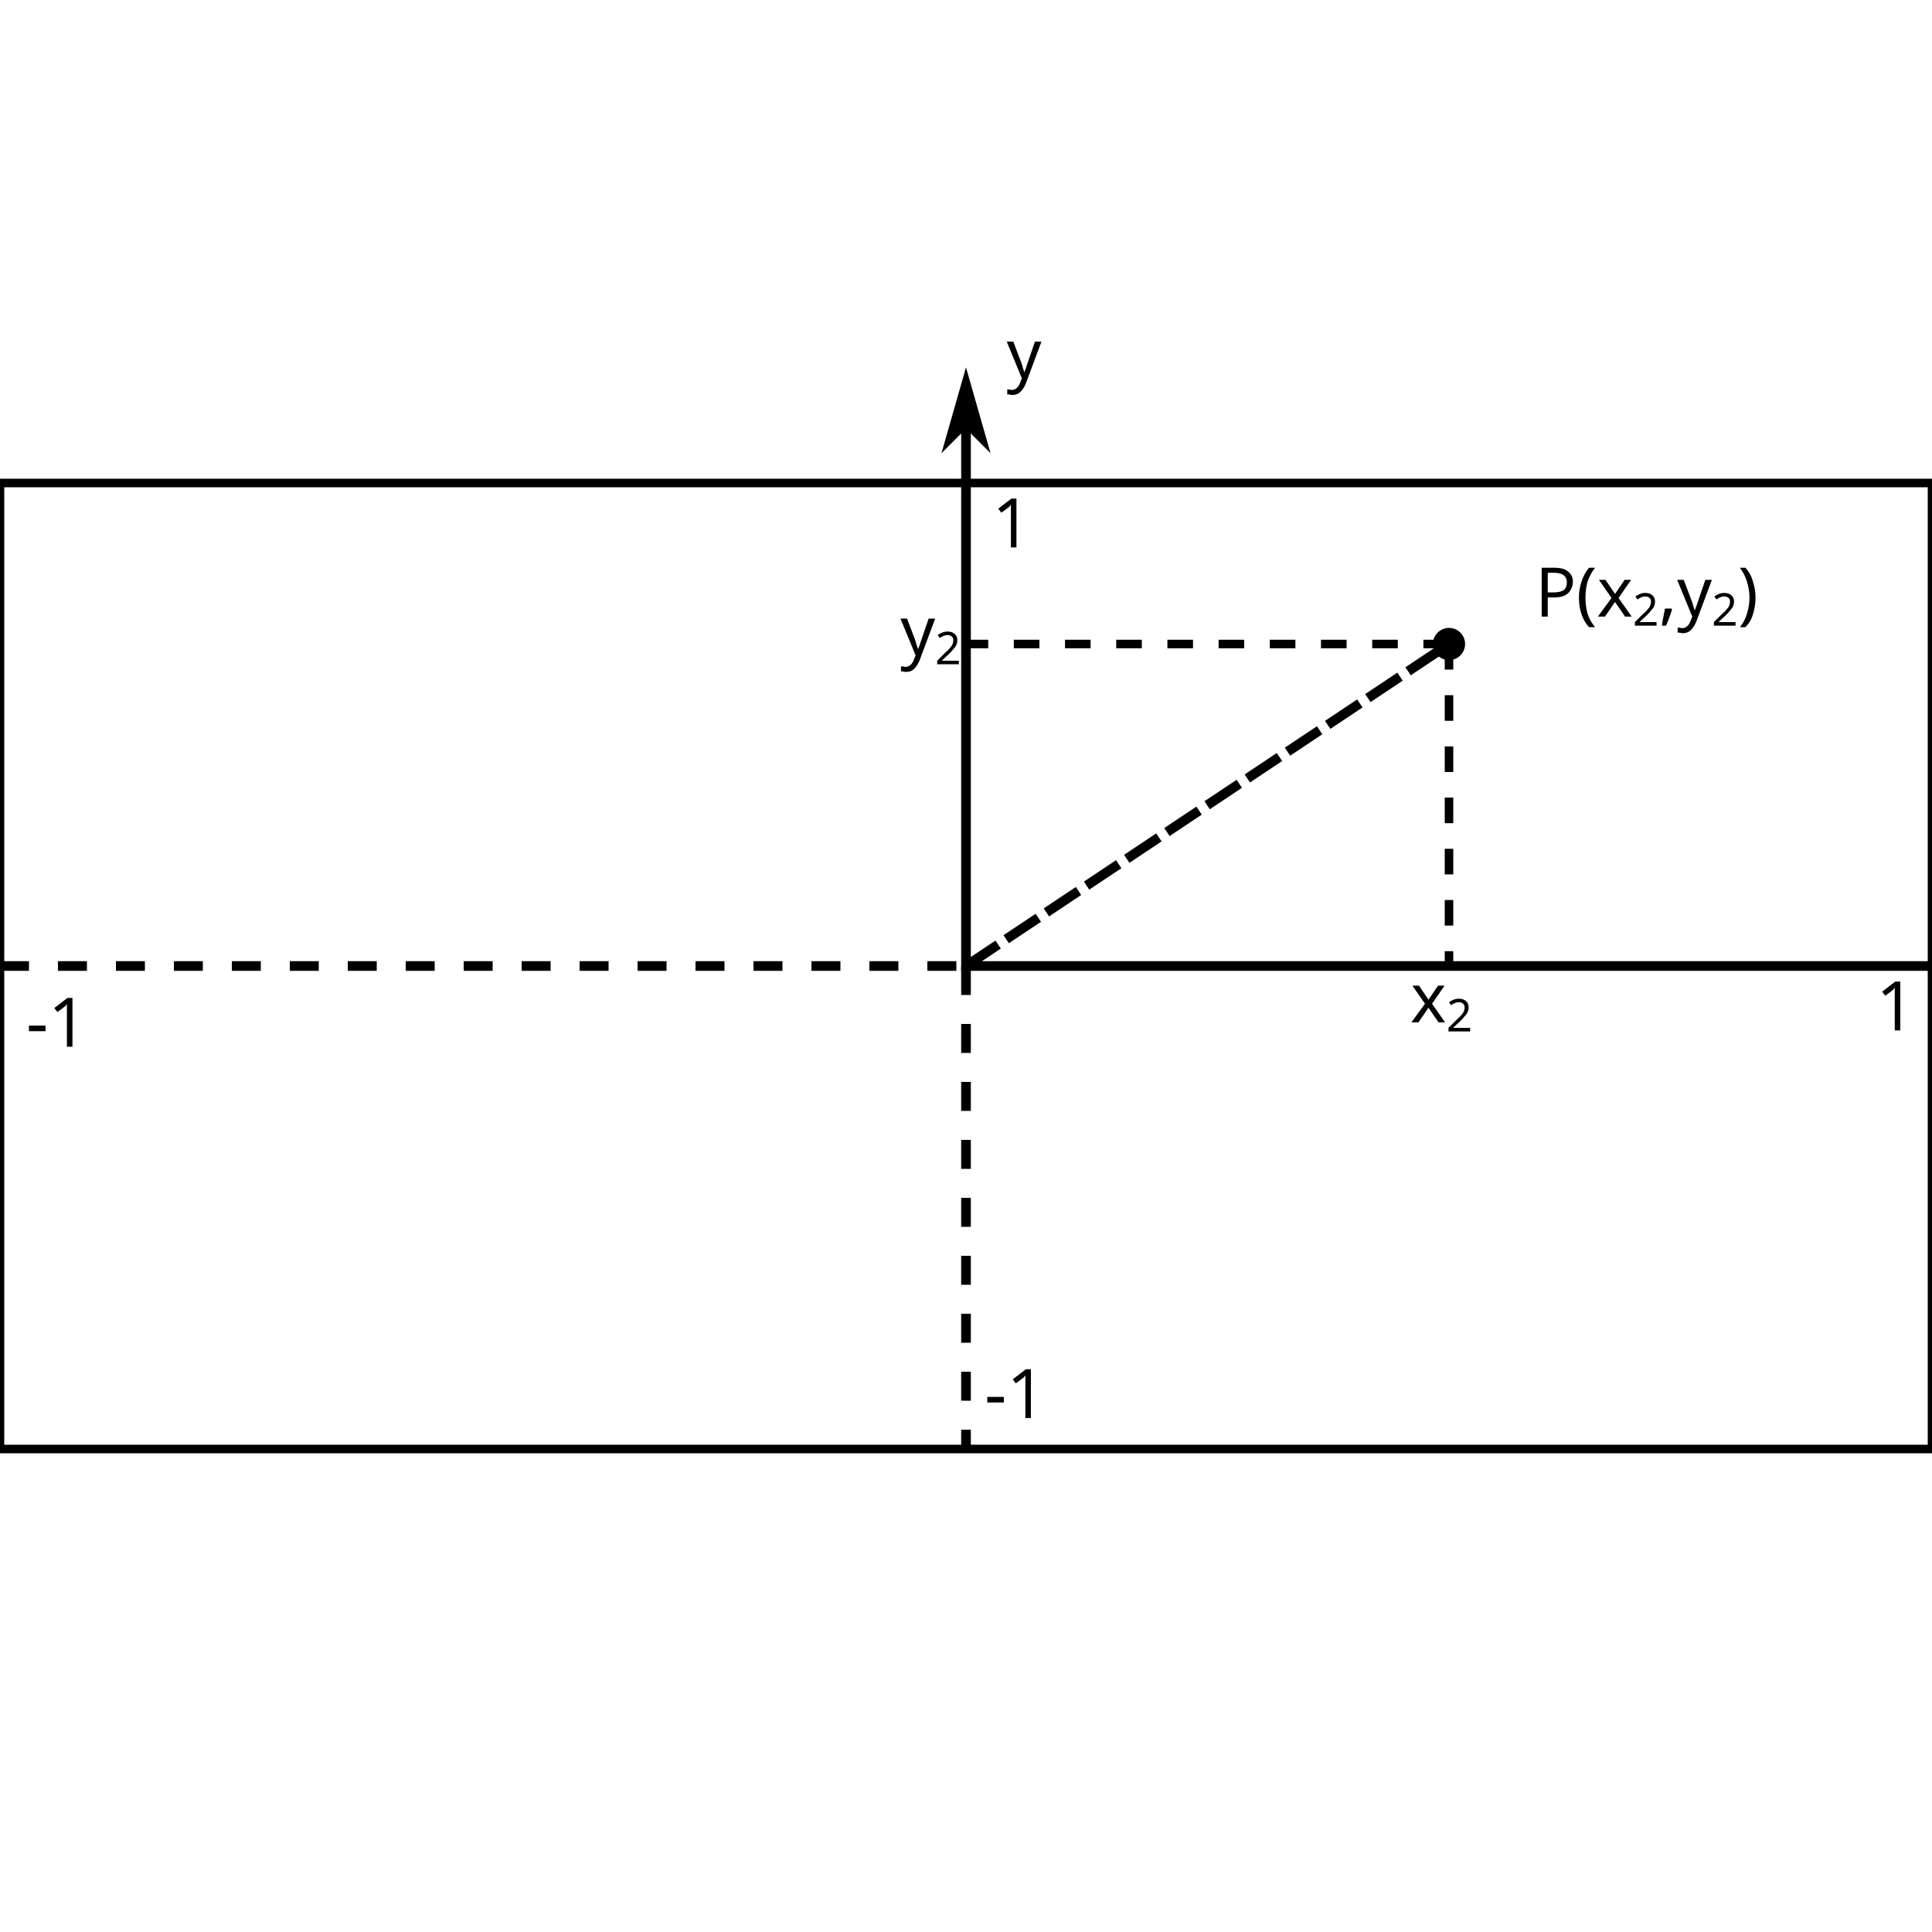
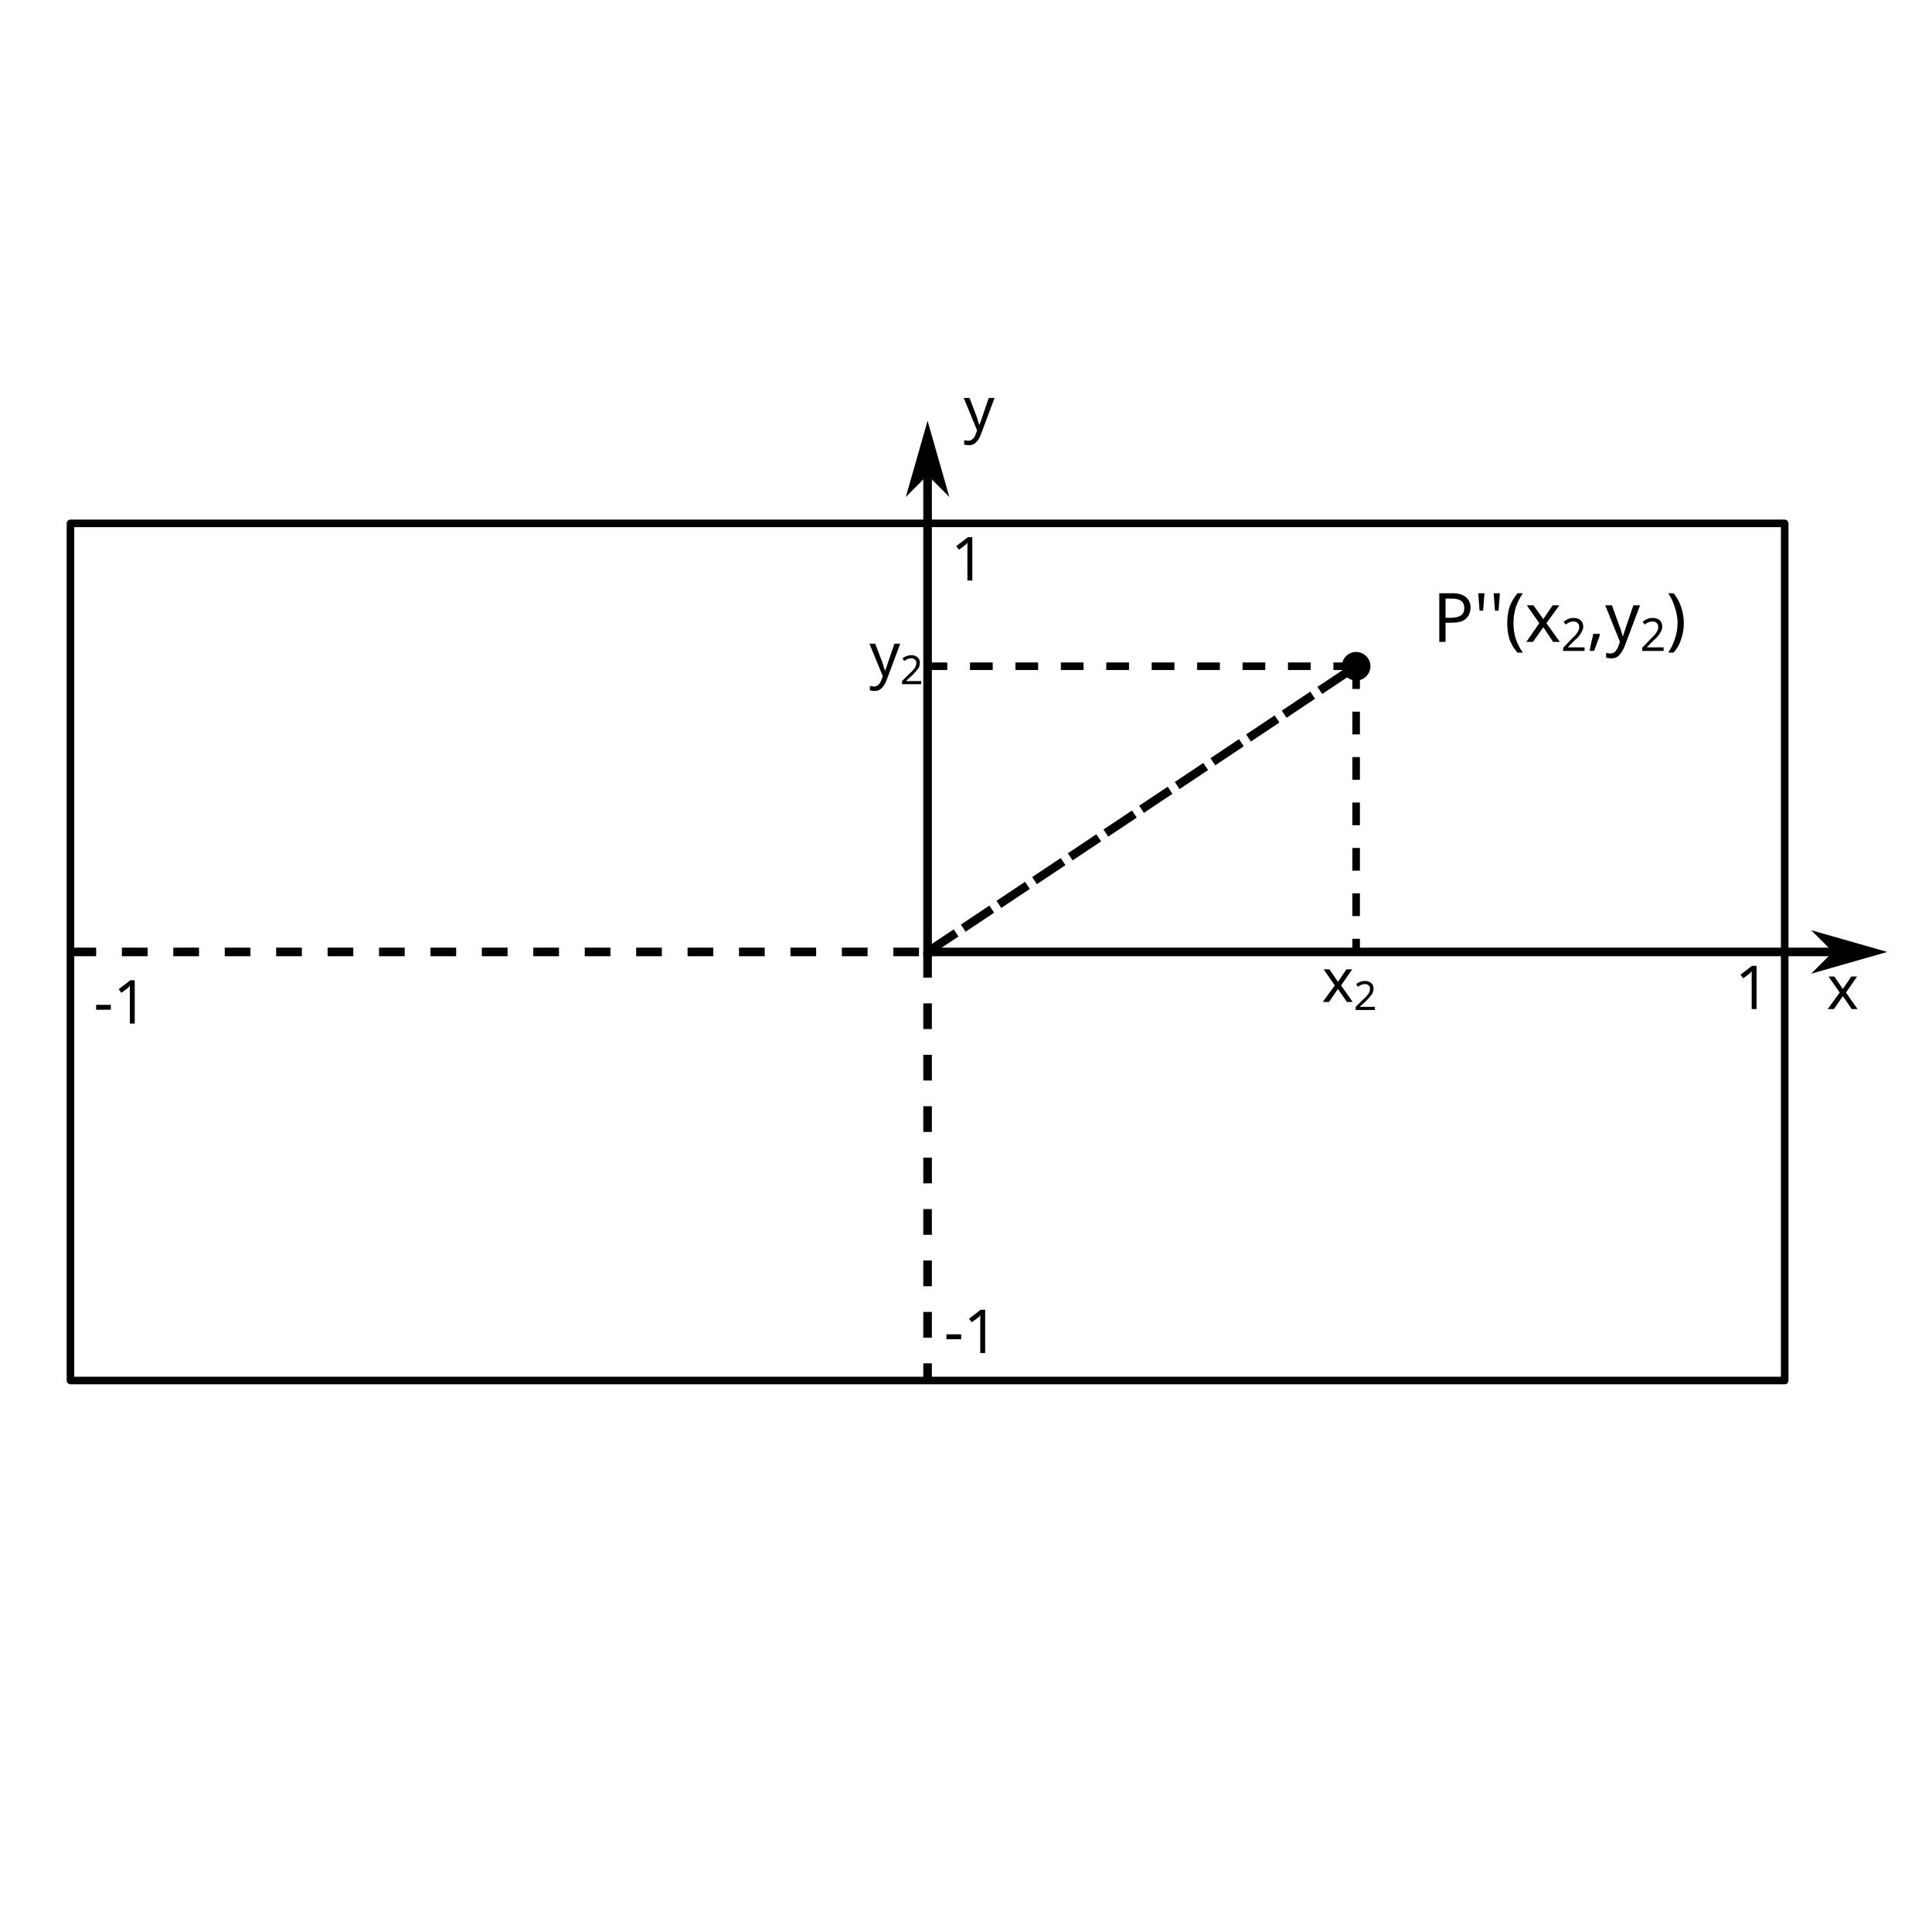
<svg xmlns="http://www.w3.org/2000/svg" width="6cm" height="6cm" viewBox="0 0 60 60" version="1.1" id="svg8">
  <defs id="defs2">
    <marker orient="auto" refY="0.0" refX="0.0" id="Arrow1Mend" style="overflow:visible;">
      <path id="path4649" d="M 0.0,0.0 L 5.0,-5.0 L -12.5,0.0 L 5.0,5.0 L 0.0,0.0 z " style="fill-rule:evenodd;stroke:#000000;stroke-width:1pt;stroke-opacity:1;fill:#000000;fill-opacity:1" transform="scale(0.4) rotate(180) translate(10,0)" />
    </marker>
    <marker orient="auto" refY="0.0" refX="0.0" id="marker5056" style="overflow:visible">
      <path id="path5054" d="M 0.0,0.0 L 5.0,-5.0 L -12.5,0.0 L 5.0,5.0 L 0.0,0.0 z " style="fill-rule:evenodd;stroke:#000000;stroke-width:1pt;stroke-opacity:1;fill:#000000;fill-opacity:1" transform="scale(0.4) translate(10,0)" />
    </marker>
    <marker orient="auto" refY="0.0" refX="0.0" id="Arrow1Send" style="overflow:visible;">
      <path id="path4655" d="M 0.0,0.0 L 5.0,-5.0 L -12.5,0.0 L 5.0,5.0 L 0.0,0.0 z " style="fill-rule:evenodd;stroke:#000000;stroke-width:1pt;stroke-opacity:1;fill:#000000;fill-opacity:1" transform="scale(0.2) rotate(180) translate(6,0)" />
    </marker>
    <marker orient="auto" refY="0.0" refX="0.0" id="Arrow1Sstart" style="overflow:visible">
      <path id="path4652" d="M 0.0,0.0 L 5.0,-5.0 L -12.5,0.0 L 5.0,5.0 L 0.0,0.0 z " style="fill-rule:evenodd;stroke:#000000;stroke-width:1pt;stroke-opacity:1;fill:#000000;fill-opacity:1" transform="scale(0.2) translate(6,0)" />
    </marker>
    <marker orient="auto" refY="0.0" refX="0.0" id="Arrow1Mstart" style="overflow:visible">
      <path id="path4646" d="M 0.0,0.0 L 5.0,-5.0 L -12.5,0.0 L 5.0,5.0 L 0.0,0.0 z " style="fill-rule:evenodd;stroke:#000000;stroke-width:1pt;stroke-opacity:1;fill:#000000;fill-opacity:1" transform="scale(0.4) translate(10,0)" />
    </marker>
    <marker orient="auto" refY="0.0" refX="0.0" id="Arrow1Lstart" style="overflow:visible">
      <path id="path4640" d="M 0.0,0.0 L 5.0,-5.0 L -12.5,0.0 L 5.0,5.0 L 0.0,0.0 z " style="fill-rule:evenodd;stroke:#000000;stroke-width:1pt;stroke-opacity:1;fill:#000000;fill-opacity:1" transform="scale(0.8) translate(12.5,0)" />
    </marker>
    <marker orient="auto" refY="0" refX="0" id="marker5056-3" style="overflow:visible">
      <path id="path5054-8" d="M 0,0 5,-5 -12.5,0 5,5 Z" style="fill:#000000;fill-opacity:1;fill-rule:evenodd;stroke:#000000;stroke-width:1pt;stroke-opacity:1" transform="matrix(0.4,0,0,0.4,4,0)" />
    </marker>
    <marker orient="auto" refY="0" refX="0" id="Arrow1Mend-5" style="overflow:visible">
      <path id="path4649-1" d="M 0,0 5,-5 -12.5,0 5,5 Z" style="fill:#000000;fill-opacity:1;fill-rule:evenodd;stroke:#000000;stroke-width:1pt;stroke-opacity:1" transform="matrix(-0.4,0,0,-0.4,-4,0)" />
    </marker>
    <marker orient="auto" refY="0" refX="0" id="Arrow1Sstart-0" style="overflow:visible">
      <path id="path4652-8" d="M 0,0 5,-5 -12.5,0 5,5 Z" style="fill:#000000;fill-opacity:1;fill-rule:evenodd;stroke:#000000;stroke-width:1pt;stroke-opacity:1" transform="matrix(0.2,0,0,0.2,1.2,0)" />
    </marker>
    <marker orient="auto" refY="0" refX="0" id="Arrow1Send-7" style="overflow:visible">
      <path id="path4655-6" d="M 0,0 5,-5 -12.5,0 5,5 Z" style="fill:#000000;fill-opacity:1;fill-rule:evenodd;stroke:#000000;stroke-width:1pt;stroke-opacity:1" transform="matrix(-0.2,0,0,-0.2,-1.2,0)" />
    </marker>
  </defs>
  <g id="layer1" transform="translate(0,-237)">
-     <g id="g5465">
-       <path id="path4489" d="m 30,249 0,18 h 35" style="fill:none;fill-rule:evenodd;stroke:#000000;stroke-width:0.3;stroke-linecap:butt;stroke-linejoin:miter;stroke-miterlimit:4;stroke-dasharray:none;stroke-opacity:1;marker-start:url(#marker5056);marker-end:url(#Arrow1Mend)" />
+     <g id="g5465" transform="matrix(0.8872883,0,0,0.8872883,2.188024,29.65738)">
+       <path id="path4489" d="m 30,249 v 18 h 33" style="fill:none;fill-rule:evenodd;stroke:#000000;stroke-width:0.3;stroke-linecap:butt;stroke-linejoin:miter;stroke-miterlimit:4;stroke-dasharray:none;stroke-opacity:1;marker-start:url(#marker5056);marker-end:url(#Arrow1Mend)" />
      <path id="path4497" d="M 0,267 H 30" style="fill:none;fill-rule:evenodd;stroke:#000000;stroke-width:0.3;stroke-linecap:butt;stroke-linejoin:miter;stroke-miterlimit:4;stroke-dasharray:0.9, 0.9;stroke-dashoffset:0;stroke-opacity:1" />
      <path id="path4497-3" d="m 30,267 v 15" style="fill:none;fill-rule:evenodd;stroke:#000000;stroke-width:0.3;stroke-linecap:butt;stroke-linejoin:miter;stroke-miterlimit:4;stroke-dasharray:0.9, 0.9;stroke-dashoffset:0;stroke-opacity:1" />
      <text id="text4516" y="269.511" x="0.821" style="font-style:normal;font-weight:normal;font-size:6.35px;line-height:125%;font-family:Sans;letter-spacing:0px;word-spacing:0px;fill:#000000;fill-opacity:1;stroke:none;stroke-width:0.265px;stroke-linecap:butt;stroke-linejoin:miter;stroke-opacity:1" xml:space="preserve">
        <tspan style="font-style:normal;font-variant:normal;font-weight:normal;font-stretch:normal;font-size:2.117px;font-family:'Droid Sans';-inkscape-font-specification:'Droid Sans';stroke-width:0.265px" y="269.511" x="0.821" id="tspan4514">-1</tspan>
      </text>
      <text id="text4516-3" y="281.04" x="30.583" style="font-style:normal;font-weight:normal;font-size:6.35px;line-height:125%;font-family:Sans;letter-spacing:0px;word-spacing:0px;fill:#000000;fill-opacity:1;stroke:none;stroke-width:0.265px;stroke-linecap:butt;stroke-linejoin:miter;stroke-opacity:1" xml:space="preserve">
        <tspan style="font-style:normal;font-variant:normal;font-weight:normal;font-stretch:normal;font-size:2.117px;font-family:'Droid Sans';-inkscape-font-specification:'Droid Sans';stroke-width:0.265px" y="281.04" x="30.583" id="tspan4514-7">-1</tspan>
      </text>
      <text id="text4538" y="254" x="30.816" style="font-style:normal;font-weight:normal;font-size:6.35px;line-height:125%;font-family:Sans;letter-spacing:0px;word-spacing:0px;fill:#000000;fill-opacity:1;stroke:none;stroke-width:0.265px;stroke-linecap:butt;stroke-linejoin:miter;stroke-opacity:1" xml:space="preserve">
        <tspan style="font-style:normal;font-variant:normal;font-weight:normal;font-stretch:normal;font-size:2.117px;font-family:'Droid Sans';-inkscape-font-specification:'Droid Sans';stroke-width:0.265px" y="254" x="30.816" id="tspan4536">1</tspan>
      </text>
      <text id="text4538-9" y="269" x="58.265" style="font-style:normal;font-weight:normal;font-size:6.35px;line-height:125%;font-family:Sans;letter-spacing:0px;word-spacing:0px;fill:#000000;fill-opacity:1;stroke:none;stroke-width:0.265px;stroke-linecap:butt;stroke-linejoin:miter;stroke-opacity:1" xml:space="preserve">
        <tspan style="font-style:normal;font-variant:normal;font-weight:normal;font-stretch:normal;font-size:2.117px;font-family:'Droid Sans';-inkscape-font-specification:'Droid Sans';stroke-width:0.265px" y="269" x="58.265" id="tspan4536-1">1</tspan>
      </text>
      <circle r="0.5" cy="257" cx="45" id="path4558" style="fill:#000000;fill-opacity:1;stroke:none;stroke-width:0.132;stroke-linecap:round;stroke-linejoin:round;stroke-miterlimit:4;stroke-dasharray:0.397, 0.397;stroke-dashoffset:0;stroke-opacity:1" />
      <path id="path4560" d="m 30,267 15,-10" style="fill:none;fill-rule:evenodd;stroke:#000000;stroke-width:0.3;stroke-linecap:butt;stroke-linejoin:miter;stroke-miterlimit:4;stroke-dasharray:1.2, 0.3;stroke-dashoffset:0;stroke-opacity:1" />
      <text id="text4564" y="256.147" x="47.674" style="font-style:normal;font-weight:normal;font-size:6.35px;line-height:125%;font-family:Sans;letter-spacing:0px;word-spacing:0px;fill:#000000;fill-opacity:1;stroke:none;stroke-width:0.265px;stroke-linecap:butt;stroke-linejoin:miter;stroke-opacity:1" xml:space="preserve">
-         <tspan style="font-style:normal;font-variant:normal;font-weight:normal;font-stretch:normal;font-size:2.117px;font-family:'Droid Sans';-inkscape-font-specification:'Droid Sans';stroke-width:0.265px" y="256.147" x="47.674" id="tspan4562">P(x<tspan style="font-size:1.411px;baseline-shift:sub" id="tspan5584">2</tspan>,y<tspan style="font-size:1.411px;baseline-shift:sub" id="tspan5580">2</tspan>)</tspan>
+         <tspan style="font-style:normal;font-variant:normal;font-weight:normal;font-stretch:normal;font-size:2.386px;font-family:'Droid Sans';-inkscape-font-specification:'Droid Sans';stroke-width:0.265px" y="256.147" x="47.674" id="tspan4562">P''(x<tspan style="font-size:1.59px;baseline-shift:sub" id="tspan5584">2</tspan>,y<tspan style="font-size:1.59px;baseline-shift:sub" id="tspan5580">2</tspan>)</tspan>
      </text>
      <text id="text4538-5" y="248.751" x="31.265" style="font-style:normal;font-weight:normal;font-size:6.35px;line-height:125%;font-family:Sans;letter-spacing:0px;word-spacing:0px;fill:#000000;fill-opacity:1;stroke:none;stroke-width:0.265px;stroke-linecap:butt;stroke-linejoin:miter;stroke-opacity:1" xml:space="preserve">
        <tspan style="font-style:normal;font-variant:normal;font-weight:normal;font-stretch:normal;font-size:2.117px;font-family:'Droid Sans';-inkscape-font-specification:'Droid Sans';stroke-width:0.265px" y="248.751" x="31.265" id="tspan4536-0">y</tspan>
      </text>
-       <text id="text4538-5-6" y="269.097" x="63.98" style="font-style:normal;font-weight:normal;font-size:6.35px;line-height:125%;font-family:Sans;letter-spacing:0px;word-spacing:0px;fill:#000000;fill-opacity:1;stroke:none;stroke-width:0.265px;stroke-linecap:butt;stroke-linejoin:miter;stroke-opacity:1" xml:space="preserve">
-         <tspan style="font-style:normal;font-variant:normal;font-weight:normal;font-stretch:normal;font-size:2.117px;font-family:'Droid Sans';-inkscape-font-specification:'Droid Sans';stroke-width:0.265px" y="269.097" x="63.98" id="tspan4536-0-5">x</tspan>
+       <text id="text4538-5-6" y="269" x="61.472" style="font-style:normal;font-weight:normal;font-size:6.35px;line-height:125%;font-family:Sans;letter-spacing:0px;word-spacing:0px;fill:#000000;fill-opacity:1;stroke:none;stroke-width:0.265px;stroke-linecap:butt;stroke-linejoin:miter;stroke-opacity:1" xml:space="preserve">
+         <tspan style="font-style:normal;font-variant:normal;font-weight:normal;font-stretch:normal;font-size:2.117px;font-family:'Droid Sans';-inkscape-font-specification:'Droid Sans';stroke-width:0.265px" y="269" x="61.472" id="tspan4536-0-5">x</tspan>
      </text>
      <path style="fill:none;fill-rule:evenodd;stroke:#000000;stroke-width:0.265;stroke-linecap:butt;stroke-linejoin:miter;stroke-miterlimit:4;stroke-dasharray:0.795, 0.795;stroke-dashoffset:0;stroke-opacity:1" d="m 45,257 v 10" id="path4609" />
      <path style="fill:none;fill-rule:evenodd;stroke:#000000;stroke-width:0.265;stroke-linecap:butt;stroke-linejoin:miter;stroke-miterlimit:4;stroke-dasharray:0.795, 0.795;stroke-dashoffset:0;stroke-opacity:1" d="M 45,257 H 30" id="path4609-3" />
      <text id="text4564-5" y="268.75" x="43.801" style="font-style:normal;font-weight:normal;font-size:6.35px;line-height:125%;font-family:Sans;letter-spacing:0px;word-spacing:0px;fill:#000000;fill-opacity:1;stroke:none;stroke-width:0.265px;stroke-linecap:butt;stroke-linejoin:miter;stroke-opacity:1" xml:space="preserve">
        <tspan style="font-style:normal;font-variant:normal;font-weight:normal;font-stretch:normal;font-size:2.117px;font-family:'Droid Sans';-inkscape-font-specification:'Droid Sans';stroke-width:0.265px" y="268.75" x="43.801" id="tspan4562-6">x<tspan style="font-size:1.411px;baseline-shift:sub" id="tspan5617">2</tspan>
        </tspan>
      </text>
      <rect style="fill:none;fill-opacity:1;stroke:#000000;stroke-width:0.265;stroke-linecap:round;stroke-linejoin:round;stroke-miterlimit:4;stroke-dasharray:none;stroke-dashoffset:0;stroke-opacity:1" id="rect4594" width="60" height="30" x="0" y="252" />
      <text id="text4564-5-3" y="257.349" x="27.964" style="font-style:normal;font-weight:normal;font-size:6.35px;line-height:125%;font-family:Sans;letter-spacing:0px;word-spacing:0px;fill:#000000;fill-opacity:1;stroke:none;stroke-width:0.265px;stroke-linecap:butt;stroke-linejoin:miter;stroke-opacity:1" xml:space="preserve">
        <tspan style="font-style:normal;font-variant:normal;font-weight:normal;font-stretch:normal;font-size:2.117px;font-family:'Droid Sans';-inkscape-font-specification:'Droid Sans';stroke-width:0.265px" y="257.349" x="27.964" id="tspan4562-6-6">y<tspan style="font-size:1.411px;baseline-shift:sub" id="tspan5615">2</tspan>
        </tspan>
      </text>
    </g>
  </g>
</svg>
